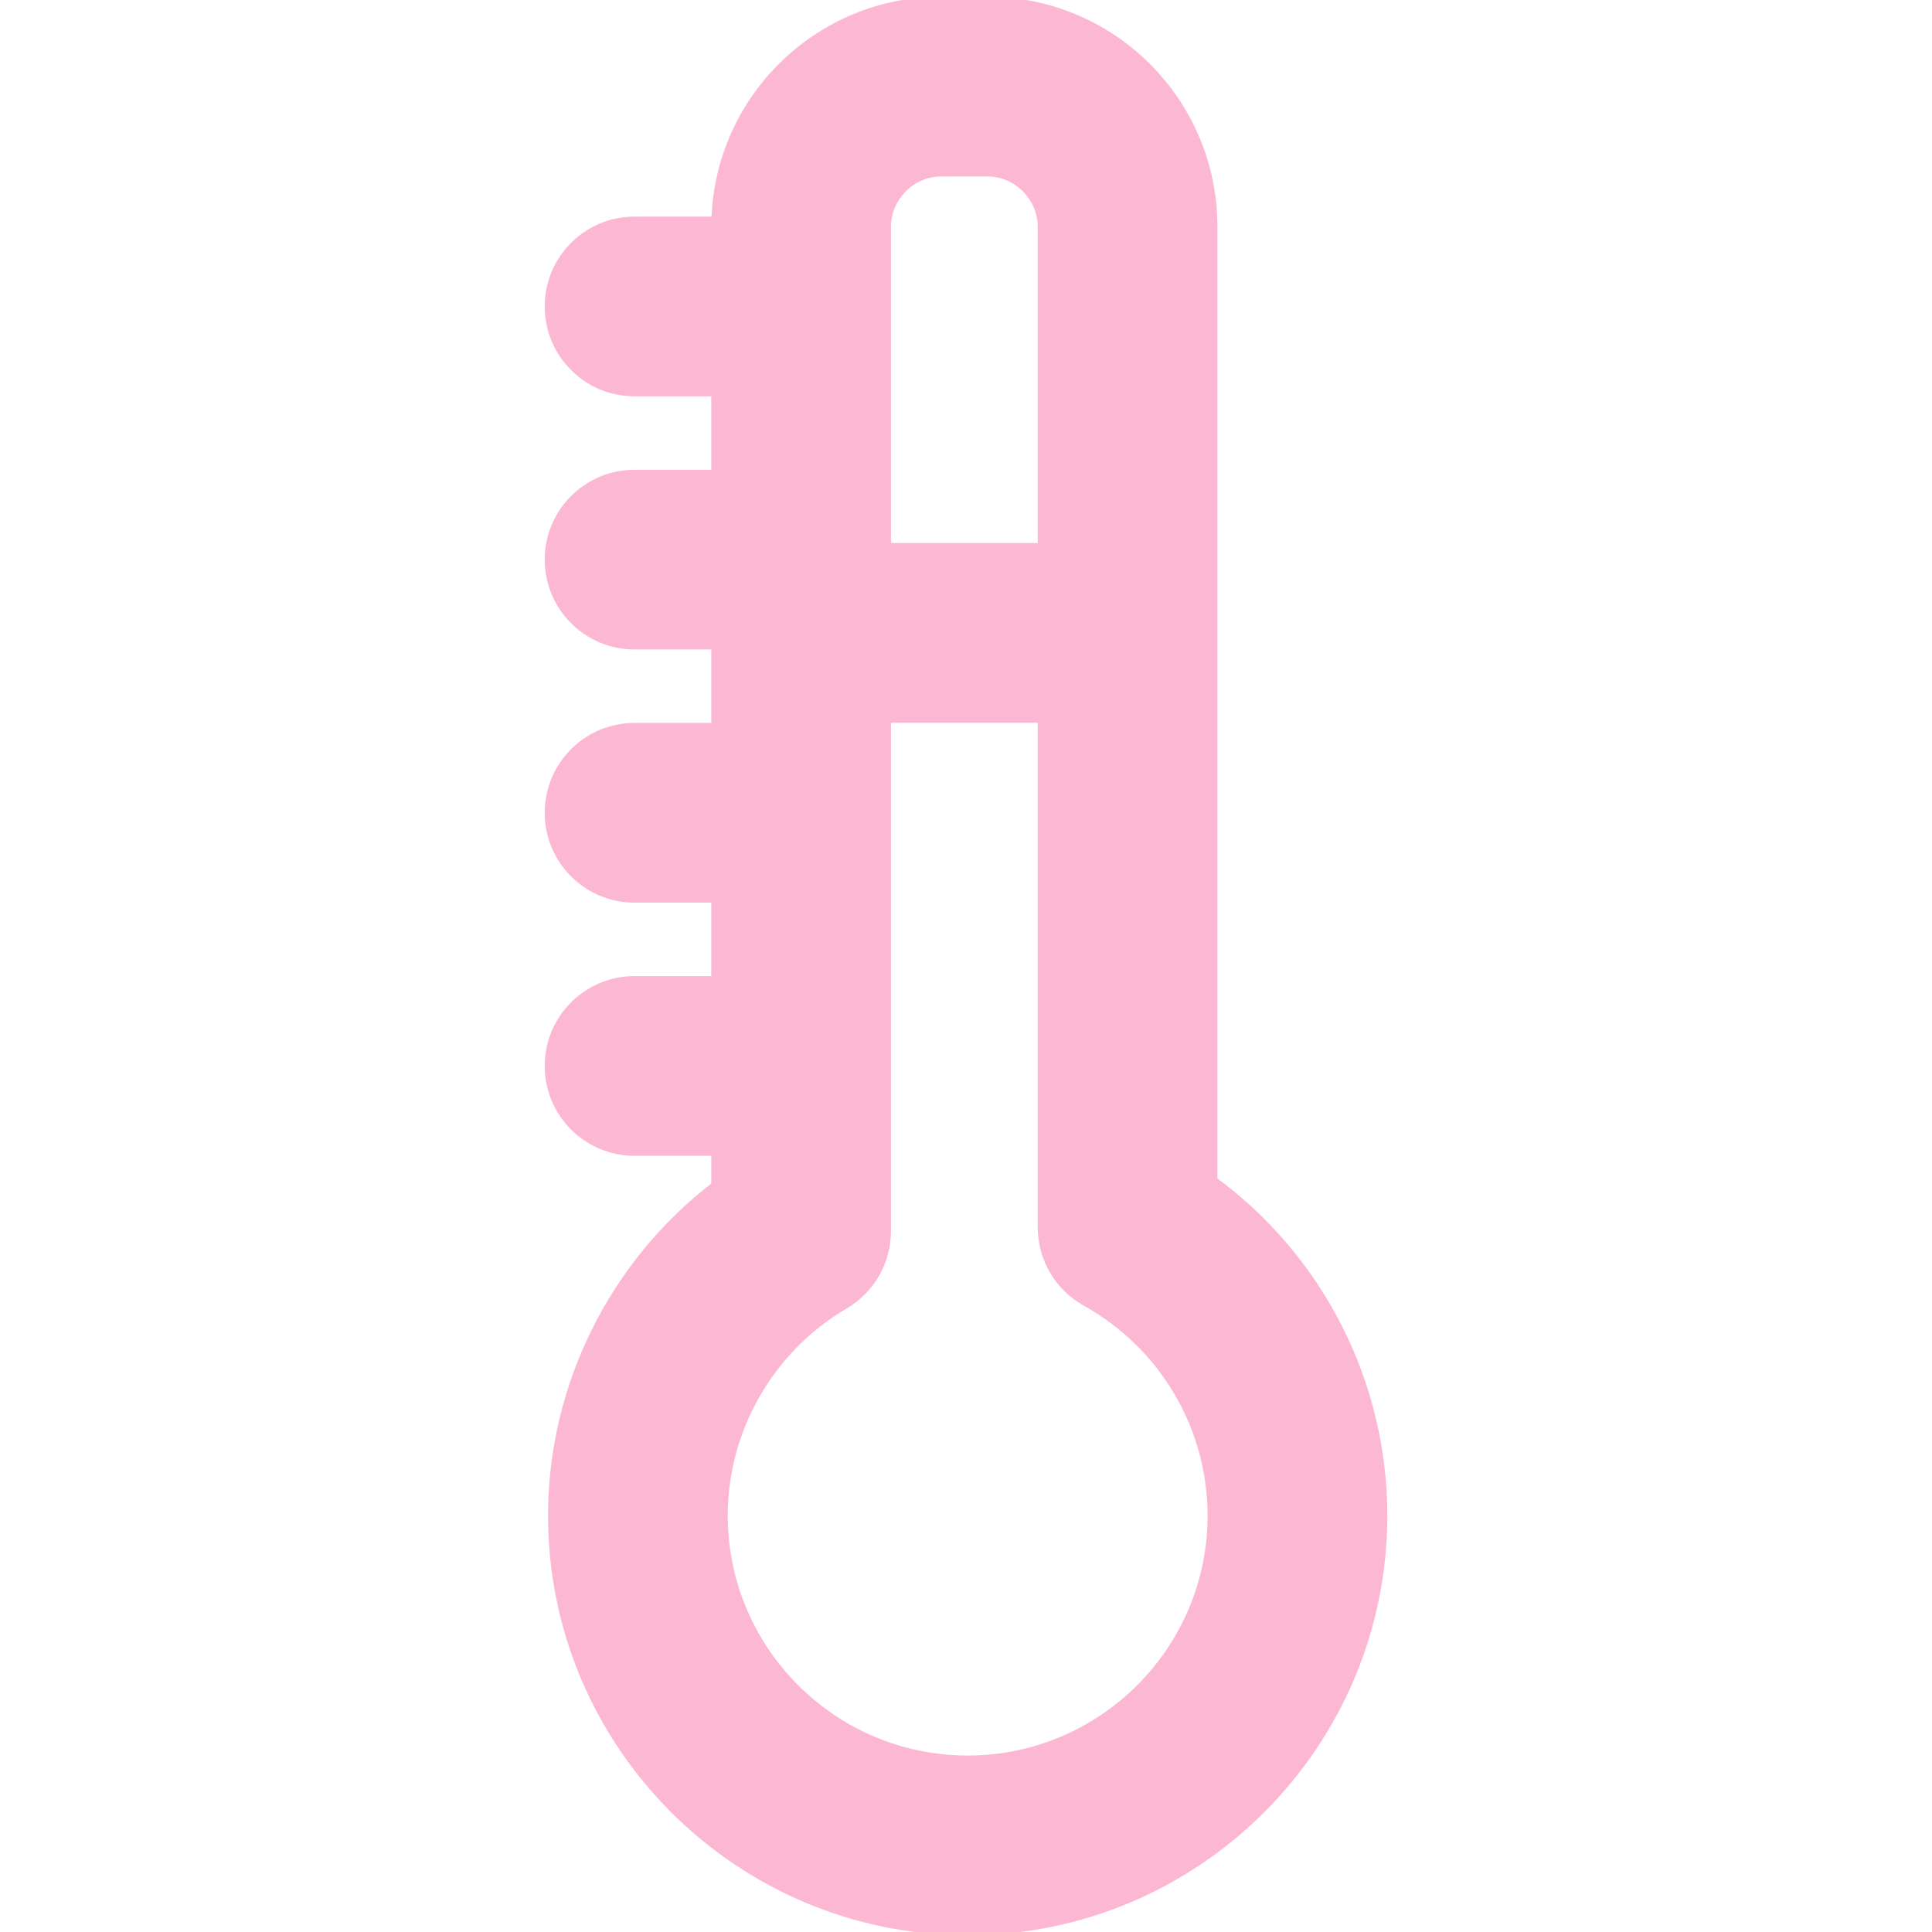
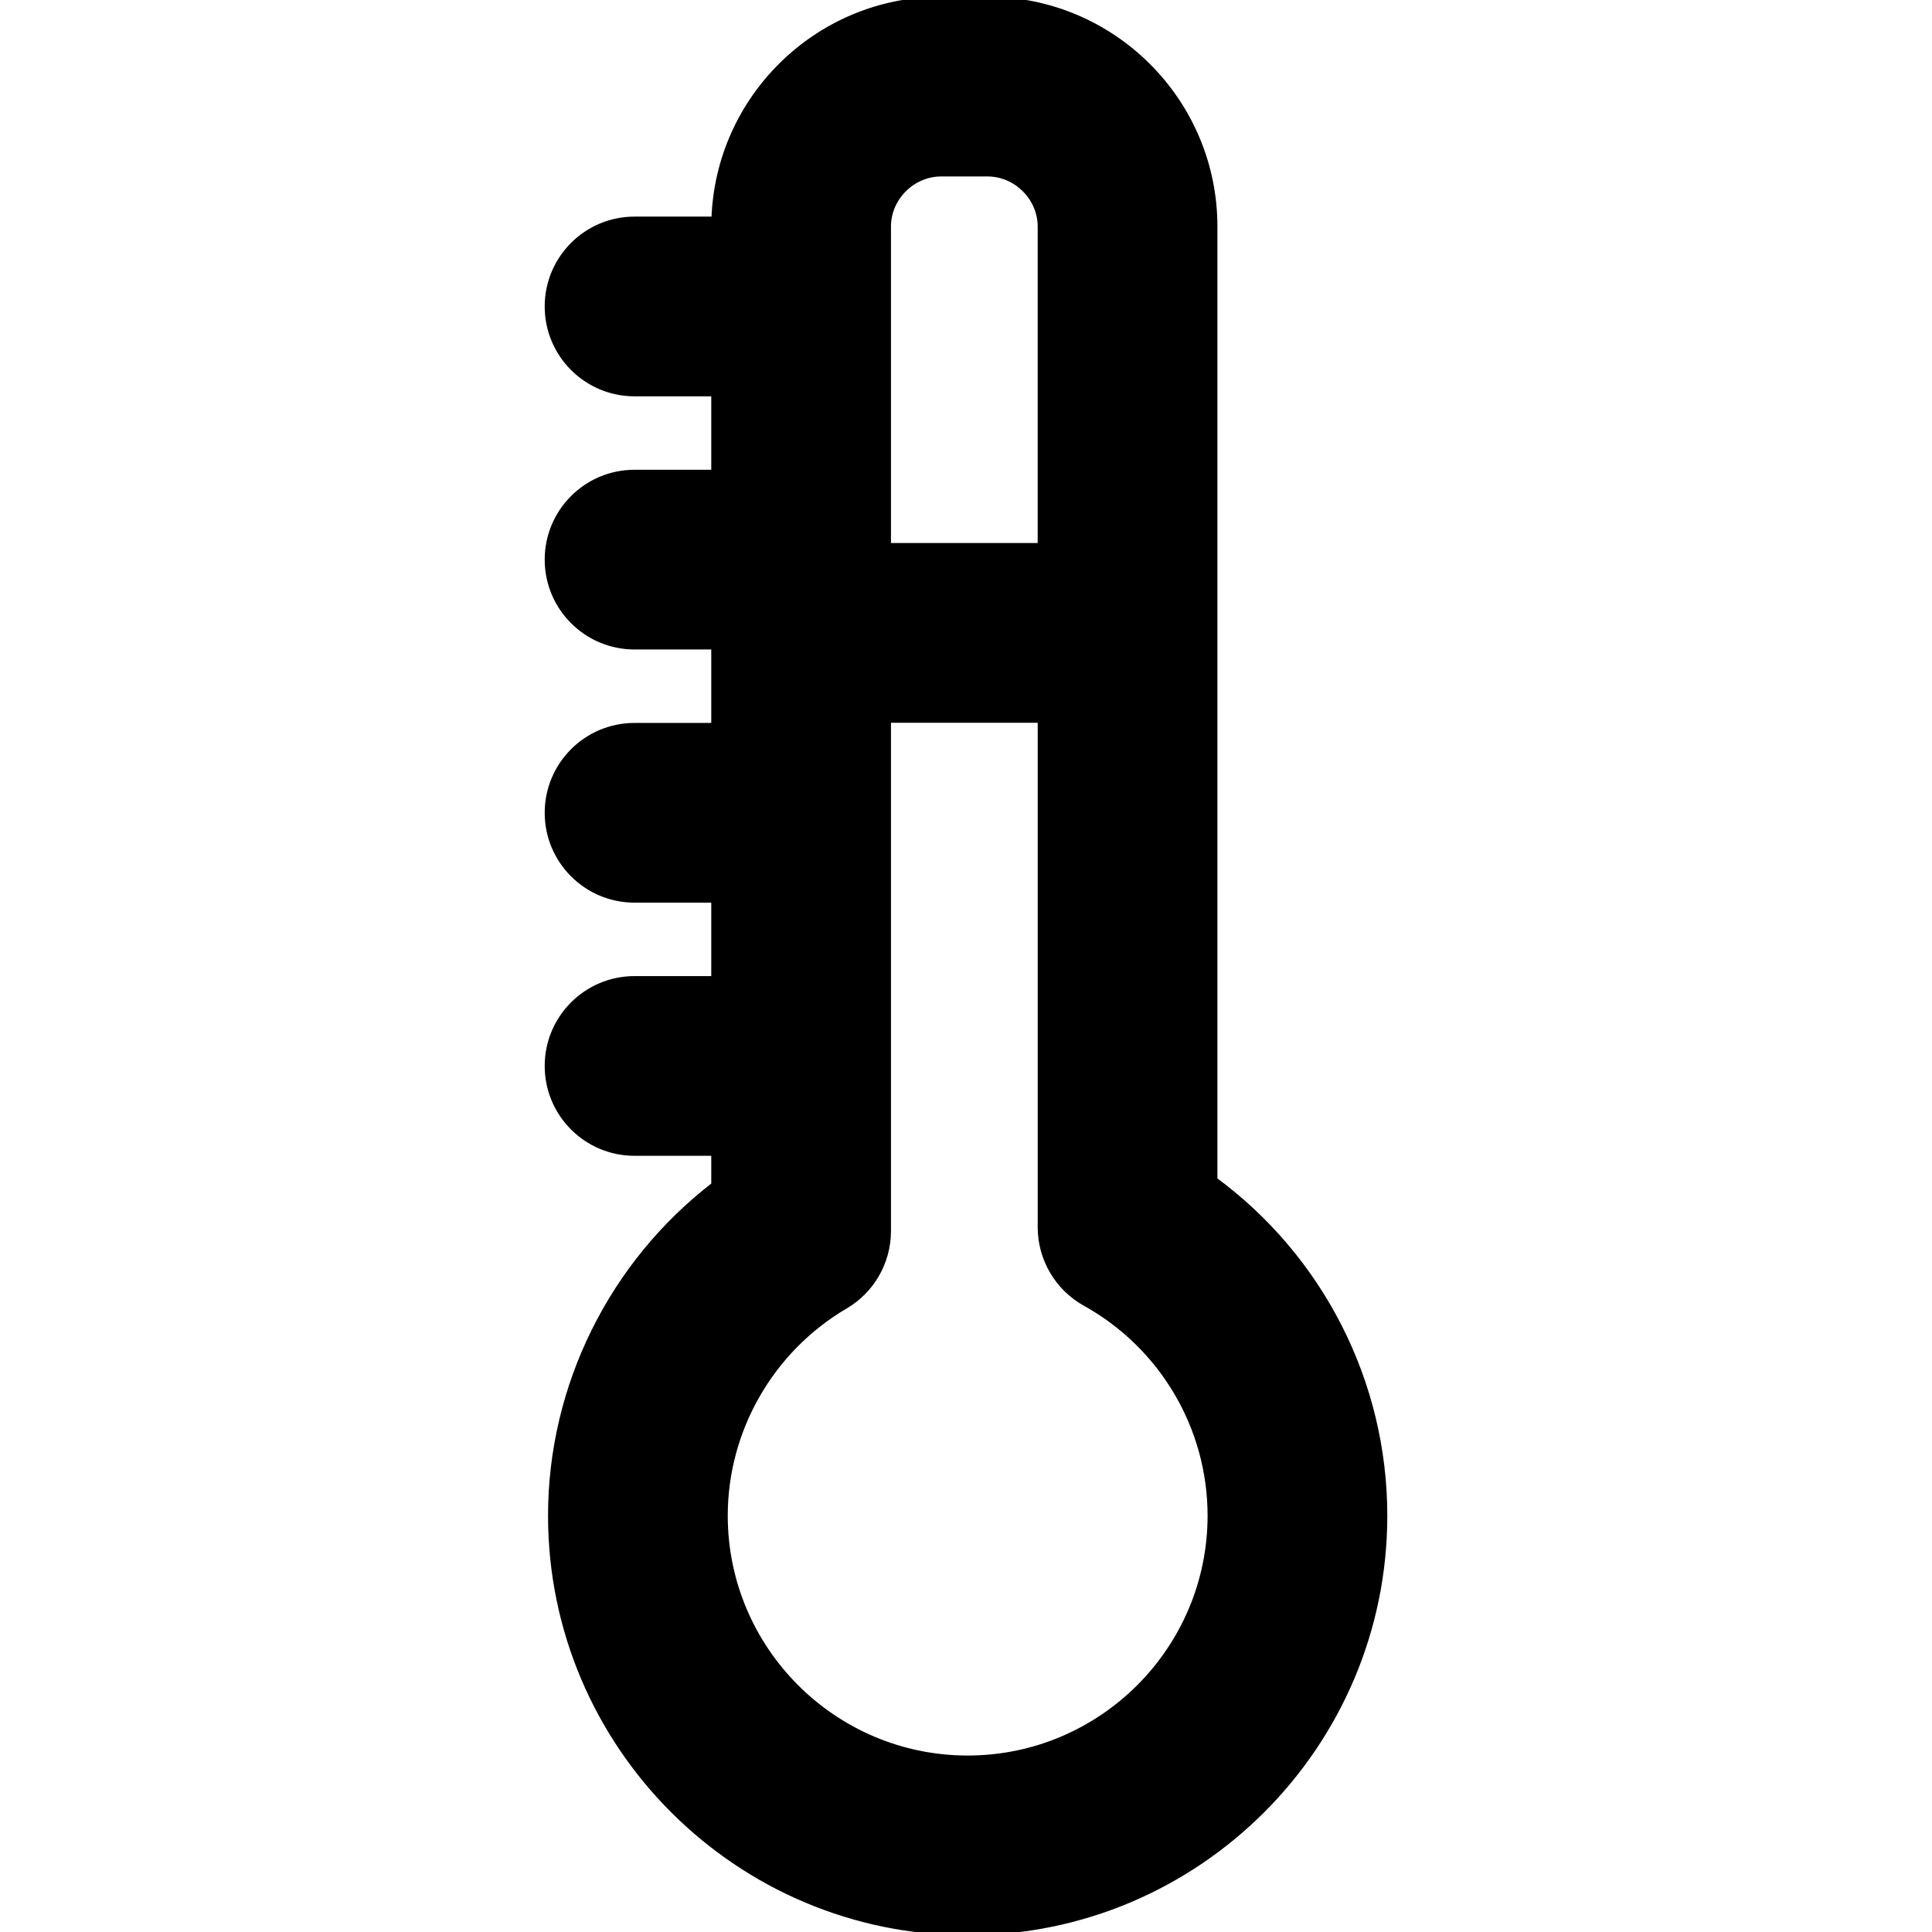
- <svg xmlns="http://www.w3.org/2000/svg" version="1.1" id="Capa_1" x="0px" y="0px" viewBox="0 0 297 297" style="enable-background:new 0 0 297 297;" xml:space="preserve" stroke="#fcb8d2" fill="#fcb8d2">
+ <svg xmlns="http://www.w3.org/2000/svg" version="1.1" id="Capa_1" x="0px" y="0px" viewBox="0 0 297 297" style="enable-background:new 0 0 297 297;" xml:space="preserve" stroke="black" fill="black">
  <path d="M186.649,181.41V34.821C186.649,15.62,171.029,0,151.828,0h-7.169c-18.857,0-34.25,15.069-34.795,33.797H97.549  c-7.353,0-13.314,5.961-13.314,13.314s5.961,13.314,13.314,13.314h12.29v12.29h-12.29c-7.353,0-13.314,5.961-13.314,13.314  c0,7.353,5.961,13.314,13.314,13.314h12.29v12.29h-12.29c-7.353,0-13.314,5.961-13.314,13.314c0,7.353,5.961,13.314,13.314,13.314  h12.29v12.29h-12.29c-7.353,0-13.314,5.961-13.314,13.314s5.961,13.314,13.314,13.314h12.29v5.014  c-15.643,12.025-25.091,30.85-25.091,50.801c0,35.295,28.714,64.009,64.009,64.009s64.009-28.714,64.009-64.009  C212.765,212.492,202.932,193.383,186.649,181.41z M144.659,26.628h7.169c4.442,0,8.193,3.752,8.193,8.193V83.98h-23.555V34.821  C136.466,30.379,140.218,26.628,144.659,26.628z M148.756,270.372c-20.612,0-37.381-16.769-37.381-37.381  c0-13.203,7.094-25.567,18.515-32.265c4.074-2.389,6.577-6.76,6.577-11.484v-78.635h23.555v78.047c0,4.835,2.621,9.29,6.848,11.639  c11.885,6.602,19.268,19.132,19.268,32.699C186.137,253.603,169.368,270.372,148.756,270.372z" />
  <g>
</g>
  <g>
</g>
  <g>
</g>
  <g>
</g>
  <g>
</g>
  <g>
</g>
  <g>
</g>
  <g>
</g>
  <g>
</g>
  <g>
</g>
  <g>
</g>
  <g>
</g>
  <g>
</g>
  <g>
</g>
  <g>
</g>
</svg>
